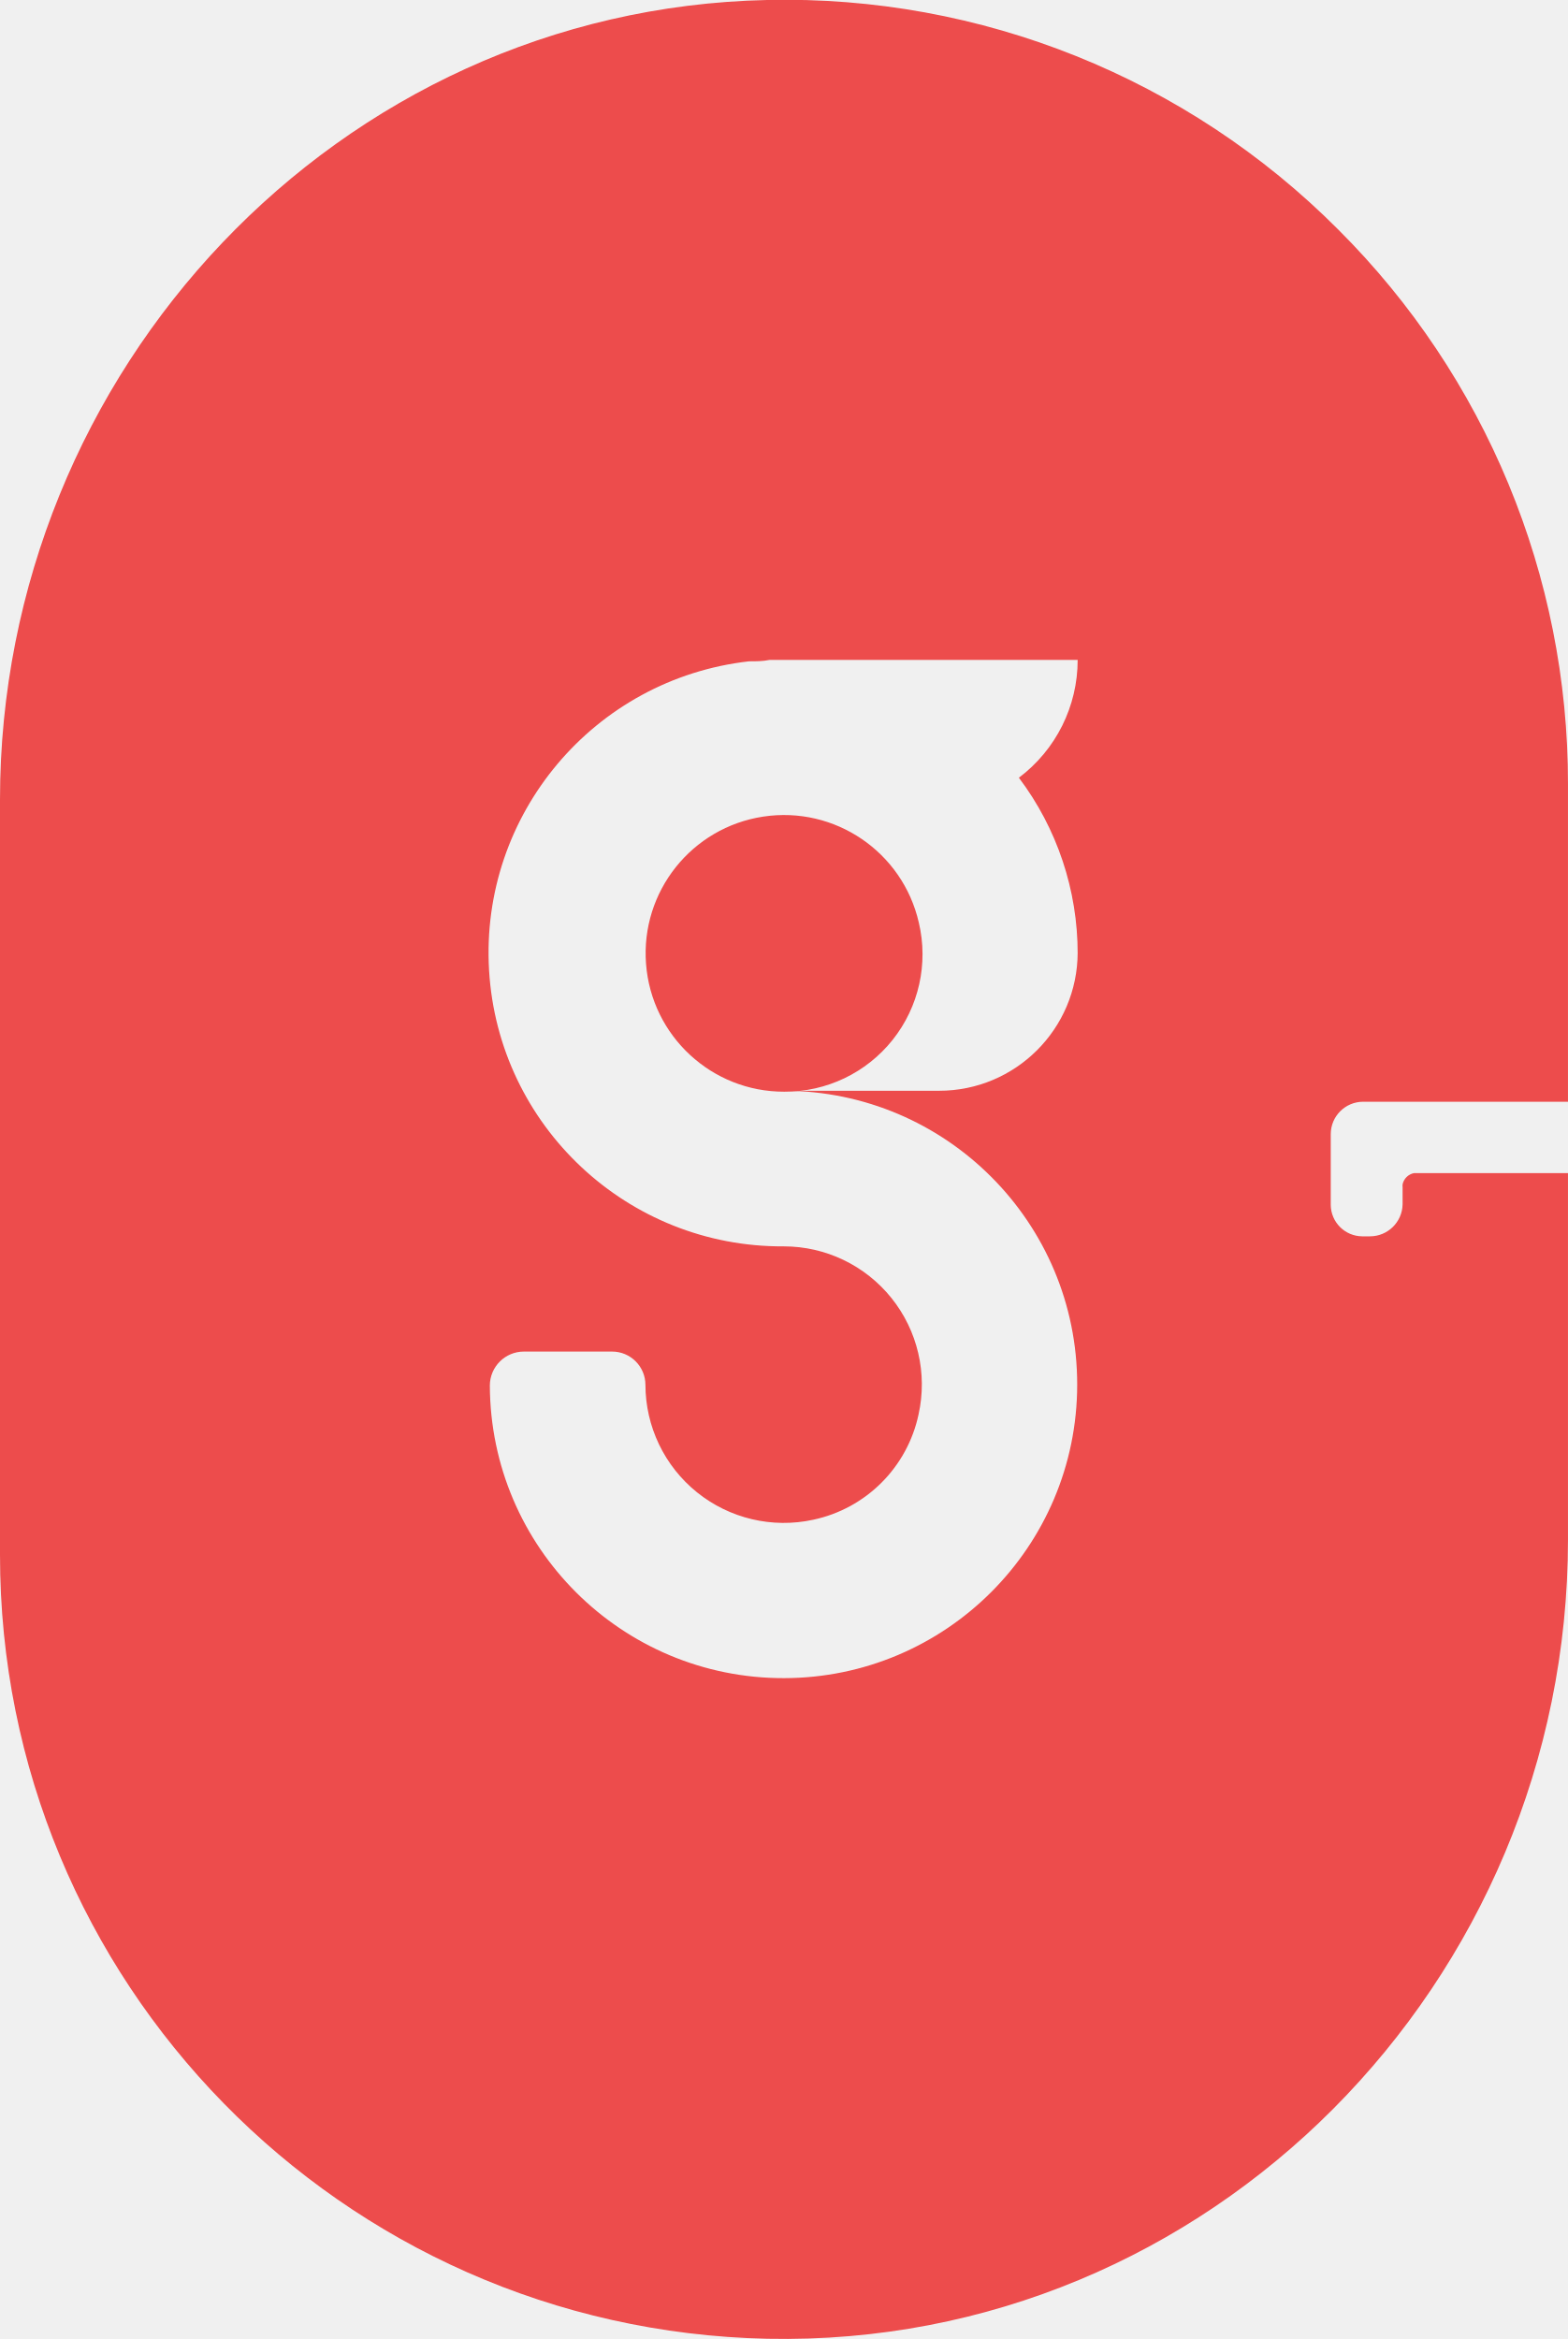
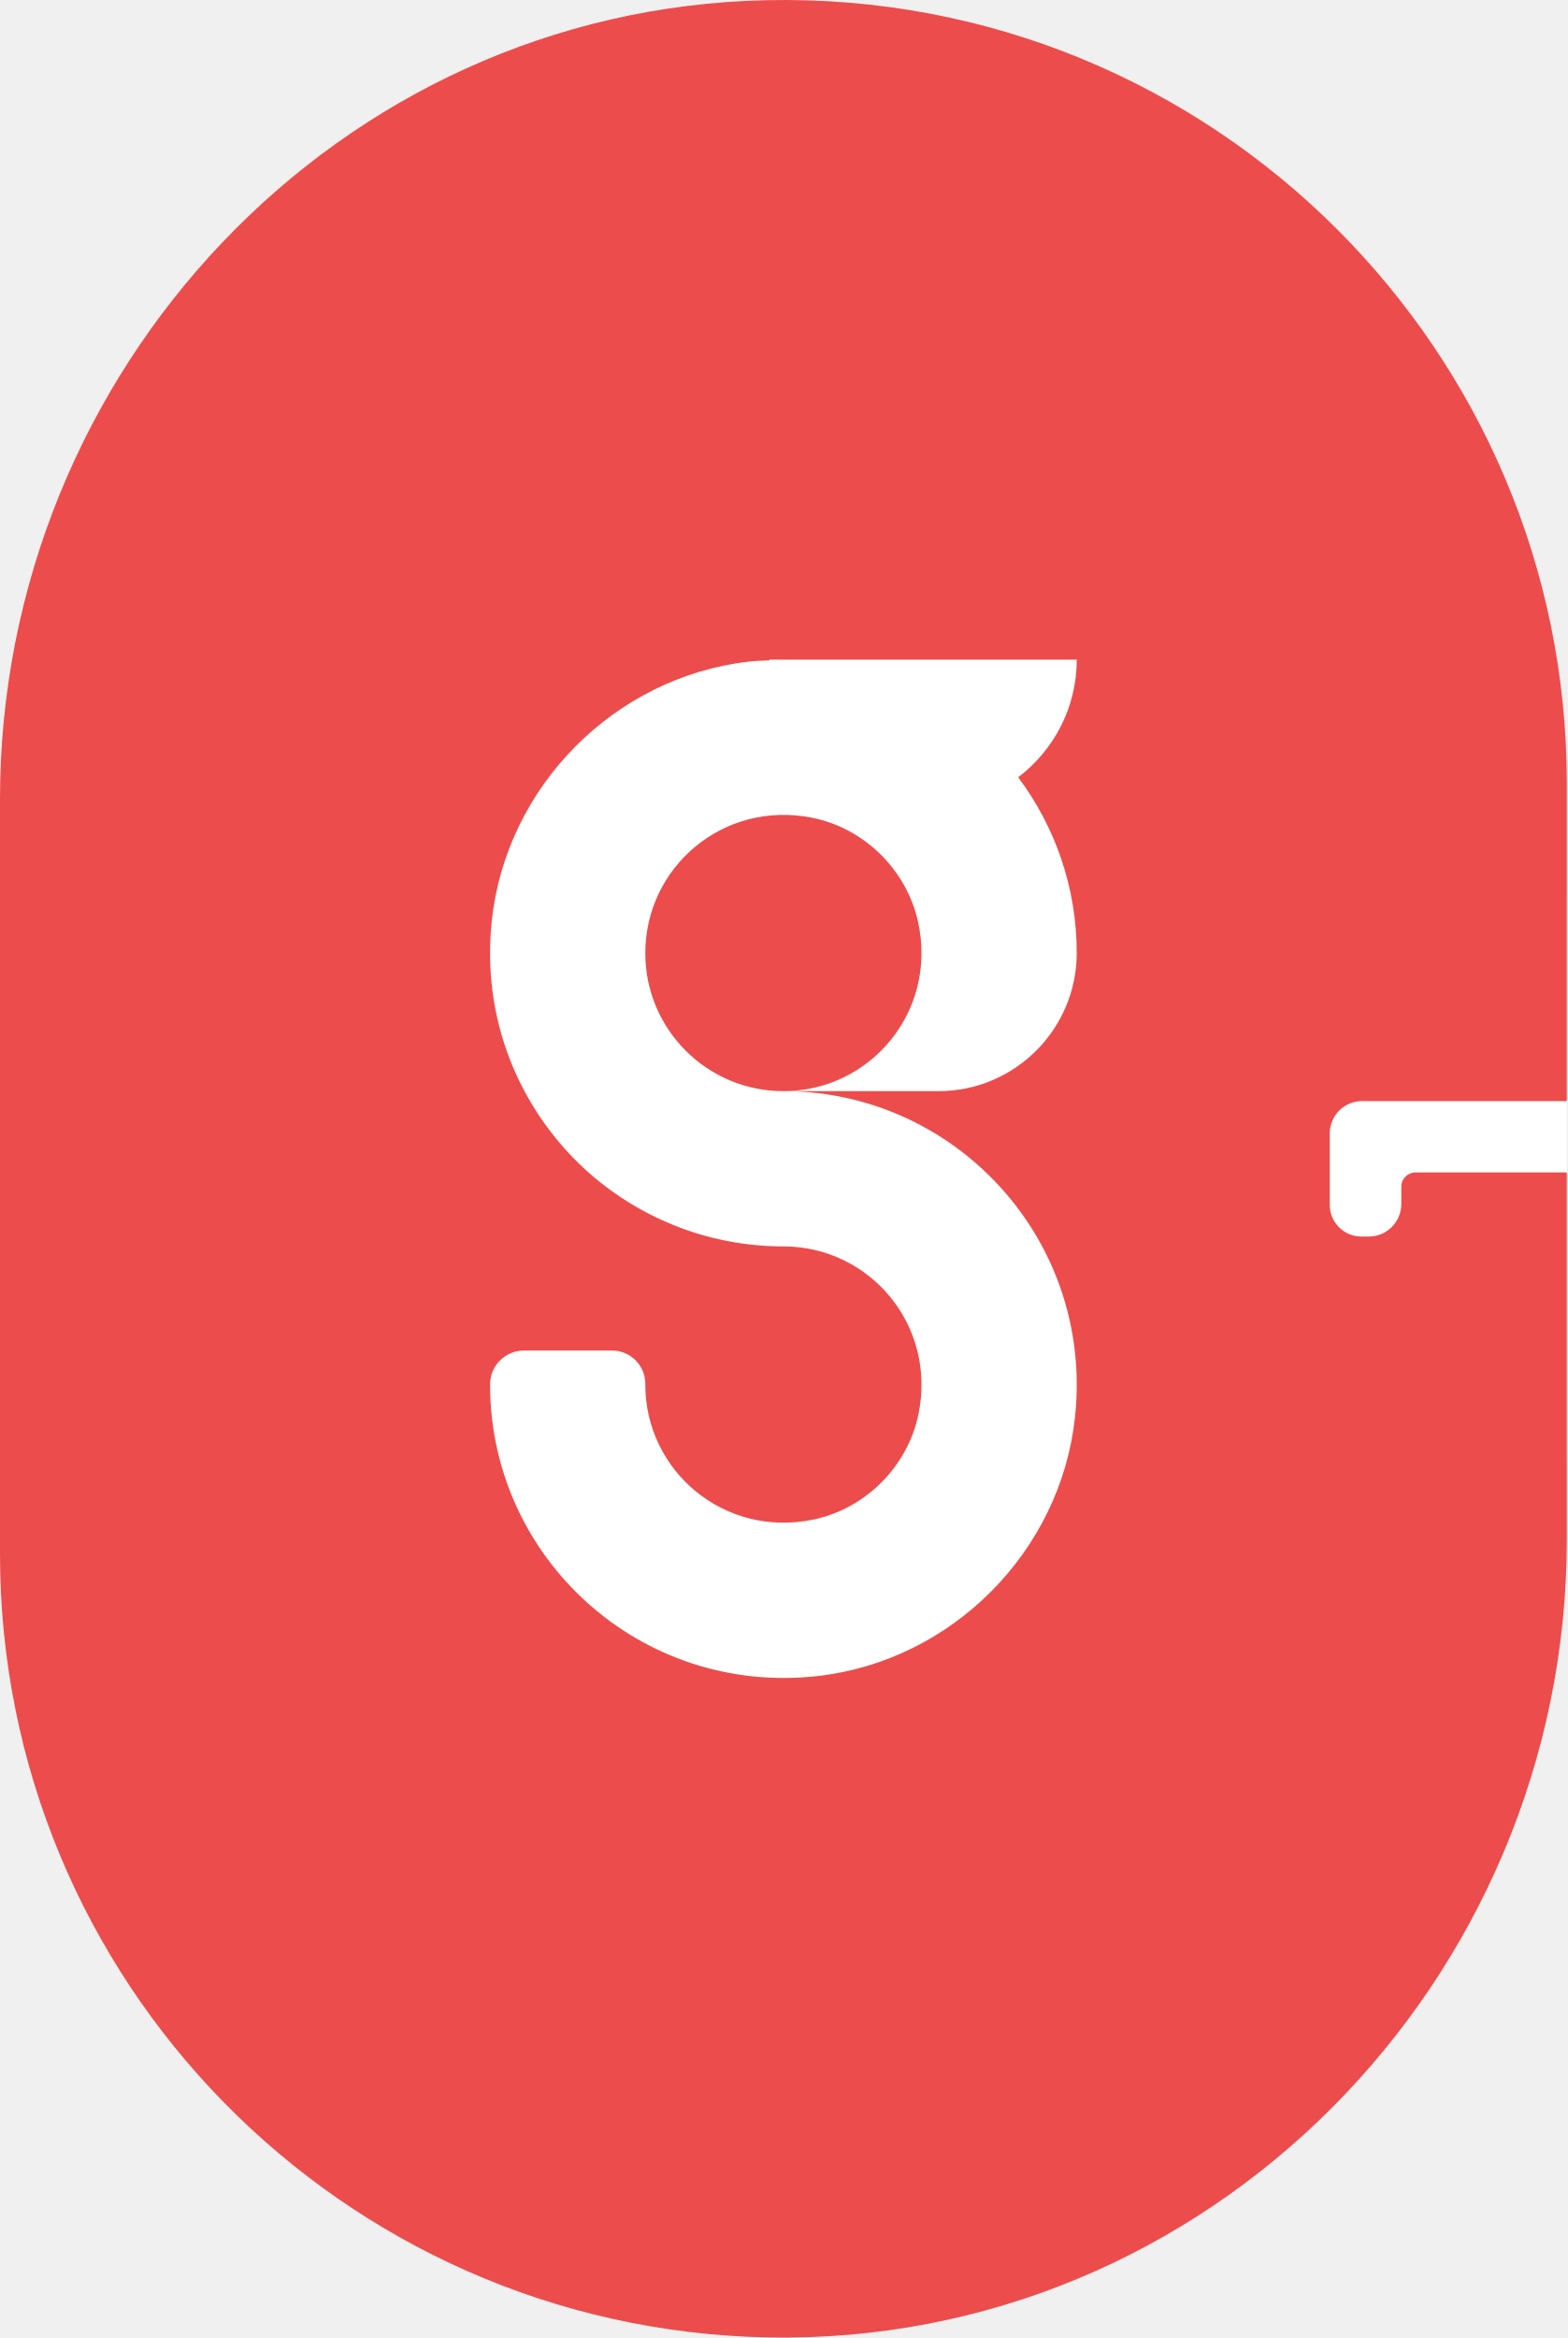
- <svg xmlns="http://www.w3.org/2000/svg" id="katman_1" data-name="katman 1" viewBox="0 0 67.22 100.27">
-   <defs>
-     <style>.cls-1{fill:#ed4c4c;}</style>
-   </defs>
-   <path class="cls-1" d="M39.39,39.55a5.93,5.93,0,1,0-5.77,7.25A5.89,5.89,0,0,0,39.39,39.55Z" />
-   <path class="cls-1" d="M57.37,9.84A33.47,33.47,0,0,0,32.88,0C14.49.4,0,15.89,0,34.28V66.65a33.61,33.61,0,0,0,32.9,33.61C51.83,100.65,67.22,85,67.22,66V50.29h-6.6a.62.62,0,0,0-.49.48.49.49,0,0,0,0,.12v.74A1.4,1.4,0,0,1,58.73,53H58.4a1.36,1.36,0,0,1-1.35-1.35V48.62a1.39,1.39,0,0,1,1.39-1.39h8.78V33.61A33.51,33.51,0,0,0,57.37,9.84Zm-11.17,31a5.94,5.94,0,0,1-5.94,5.92H33.62A12.59,12.59,0,1,1,21,59.39h0a1.46,1.46,0,0,1,1.46-1.45h3.78a1.43,1.43,0,0,1,1.43,1.42v0a5.93,5.93,0,0,0,7.19,5.79,5.86,5.86,0,0,0,4.52-4.52,5.92,5.92,0,0,0-5.78-7.2,12.58,12.58,0,0,1-1.49-25.08c.3,0,.59,0,.88-.06v0H46.2a6.31,6.31,0,0,1-2.52,5.05A12.5,12.5,0,0,1,46.2,40.88Z" />
+ <svg xmlns="http://www.w3.org/2000/svg" width="100%" height="100%" viewBox="0 0 976 1455" version="1.1" xml:space="preserve" style="fill-rule:evenodd;clip-rule:evenodd;stroke-linejoin:round;stroke-miterlimit:2;">
+   <path d="M975.273,561.412c-0,-93.688 -76.063,-169.751 -169.751,-169.751l-635.771,0c-93.688,0 -169.751,76.063 -169.751,169.751l-0,339.502c-0,93.688 76.063,169.751 169.751,169.751l635.771,0c93.688,0 169.751,-76.063 169.751,-169.751l-0,-339.502Z" style="fill:#fff;" />
+   <path d="M571.481,573.792c-7.066,-32.369 -33.457,-58.412 -65.942,-64.883c-55.438,-11.056 -103.868,30.845 -103.868,84.252c0,47.443 38.448,85.891 86.036,85.891c53.77,0 95.975,-49.373 83.774,-105.26" style="fill:#ed4c4c;fill-rule:nonzero;" />
+   <path d="M670.228,593.161c-0.116,47.472 -38.637,85.891 -86.109,85.891l-96.41,0c47.733,0 91.259,18.426 123.759,48.459c40.653,37.563 64.23,93.305 57.672,154.43c-8.981,83.686 -76.591,151.674 -160.219,161.105c-110.31,12.419 -203.876,-73.516 -203.876,-181.33l-0,-0.174c-0.015,-11.578 9.445,-21.052 21.037,-21.052l54.901,0c11.404,0 20.66,9.242 20.69,20.646l-0,0.58c-0,53.436 48.778,95.467 104.447,83.991c32.558,-6.703 58.877,-33.036 65.58,-65.579c11.476,-55.67 -30.556,-104.448 -83.991,-104.448c-47.734,-0 -91.26,-18.426 -123.759,-48.169c-40.784,-37.679 -64.331,-93.334 -57.846,-154.387c8.908,-83.729 76.432,-151.818 160.089,-161.394c4.309,-0.493 8.531,-0.566 12.796,-0.769l0,-0.464l191.239,-0c-0,29.931 -14.335,56.438 -36.46,73.239c22.865,30.527 36.46,68.365 36.46,109.425m162.134,-450.407c-90.534,-90.534 -216.469,-145.667 -355.317,-142.635c-266.814,5.673 -477.045,230.398 -477.045,497.227l0,469.645c0,265.944 212.697,482.109 477.335,487.637c274.649,5.658 497.938,-221.838 497.938,-496.502l-0,-228.497l-94.016,0c-0.581,0 -1.161,0 -1.741,0.145c-3.628,0.726 -6.384,3.483 -7.11,6.965c-0.145,0.58 -0.145,1.16 -0.145,1.741l0,10.736c0,11.157 -8.995,20.298 -20.167,20.298l-4.788,-0c-10.736,-0 -19.586,-8.836 -19.586,-19.573l-0,-44.541c-0,-11.172 8.995,-20.167 20.167,-20.167l127.386,-0l-0,-197.608c-0,-134.786 -54.698,-256.659 -142.911,-344.871" style="fill:#ed4c4c;fill-rule:nonzero;" />
</svg>
